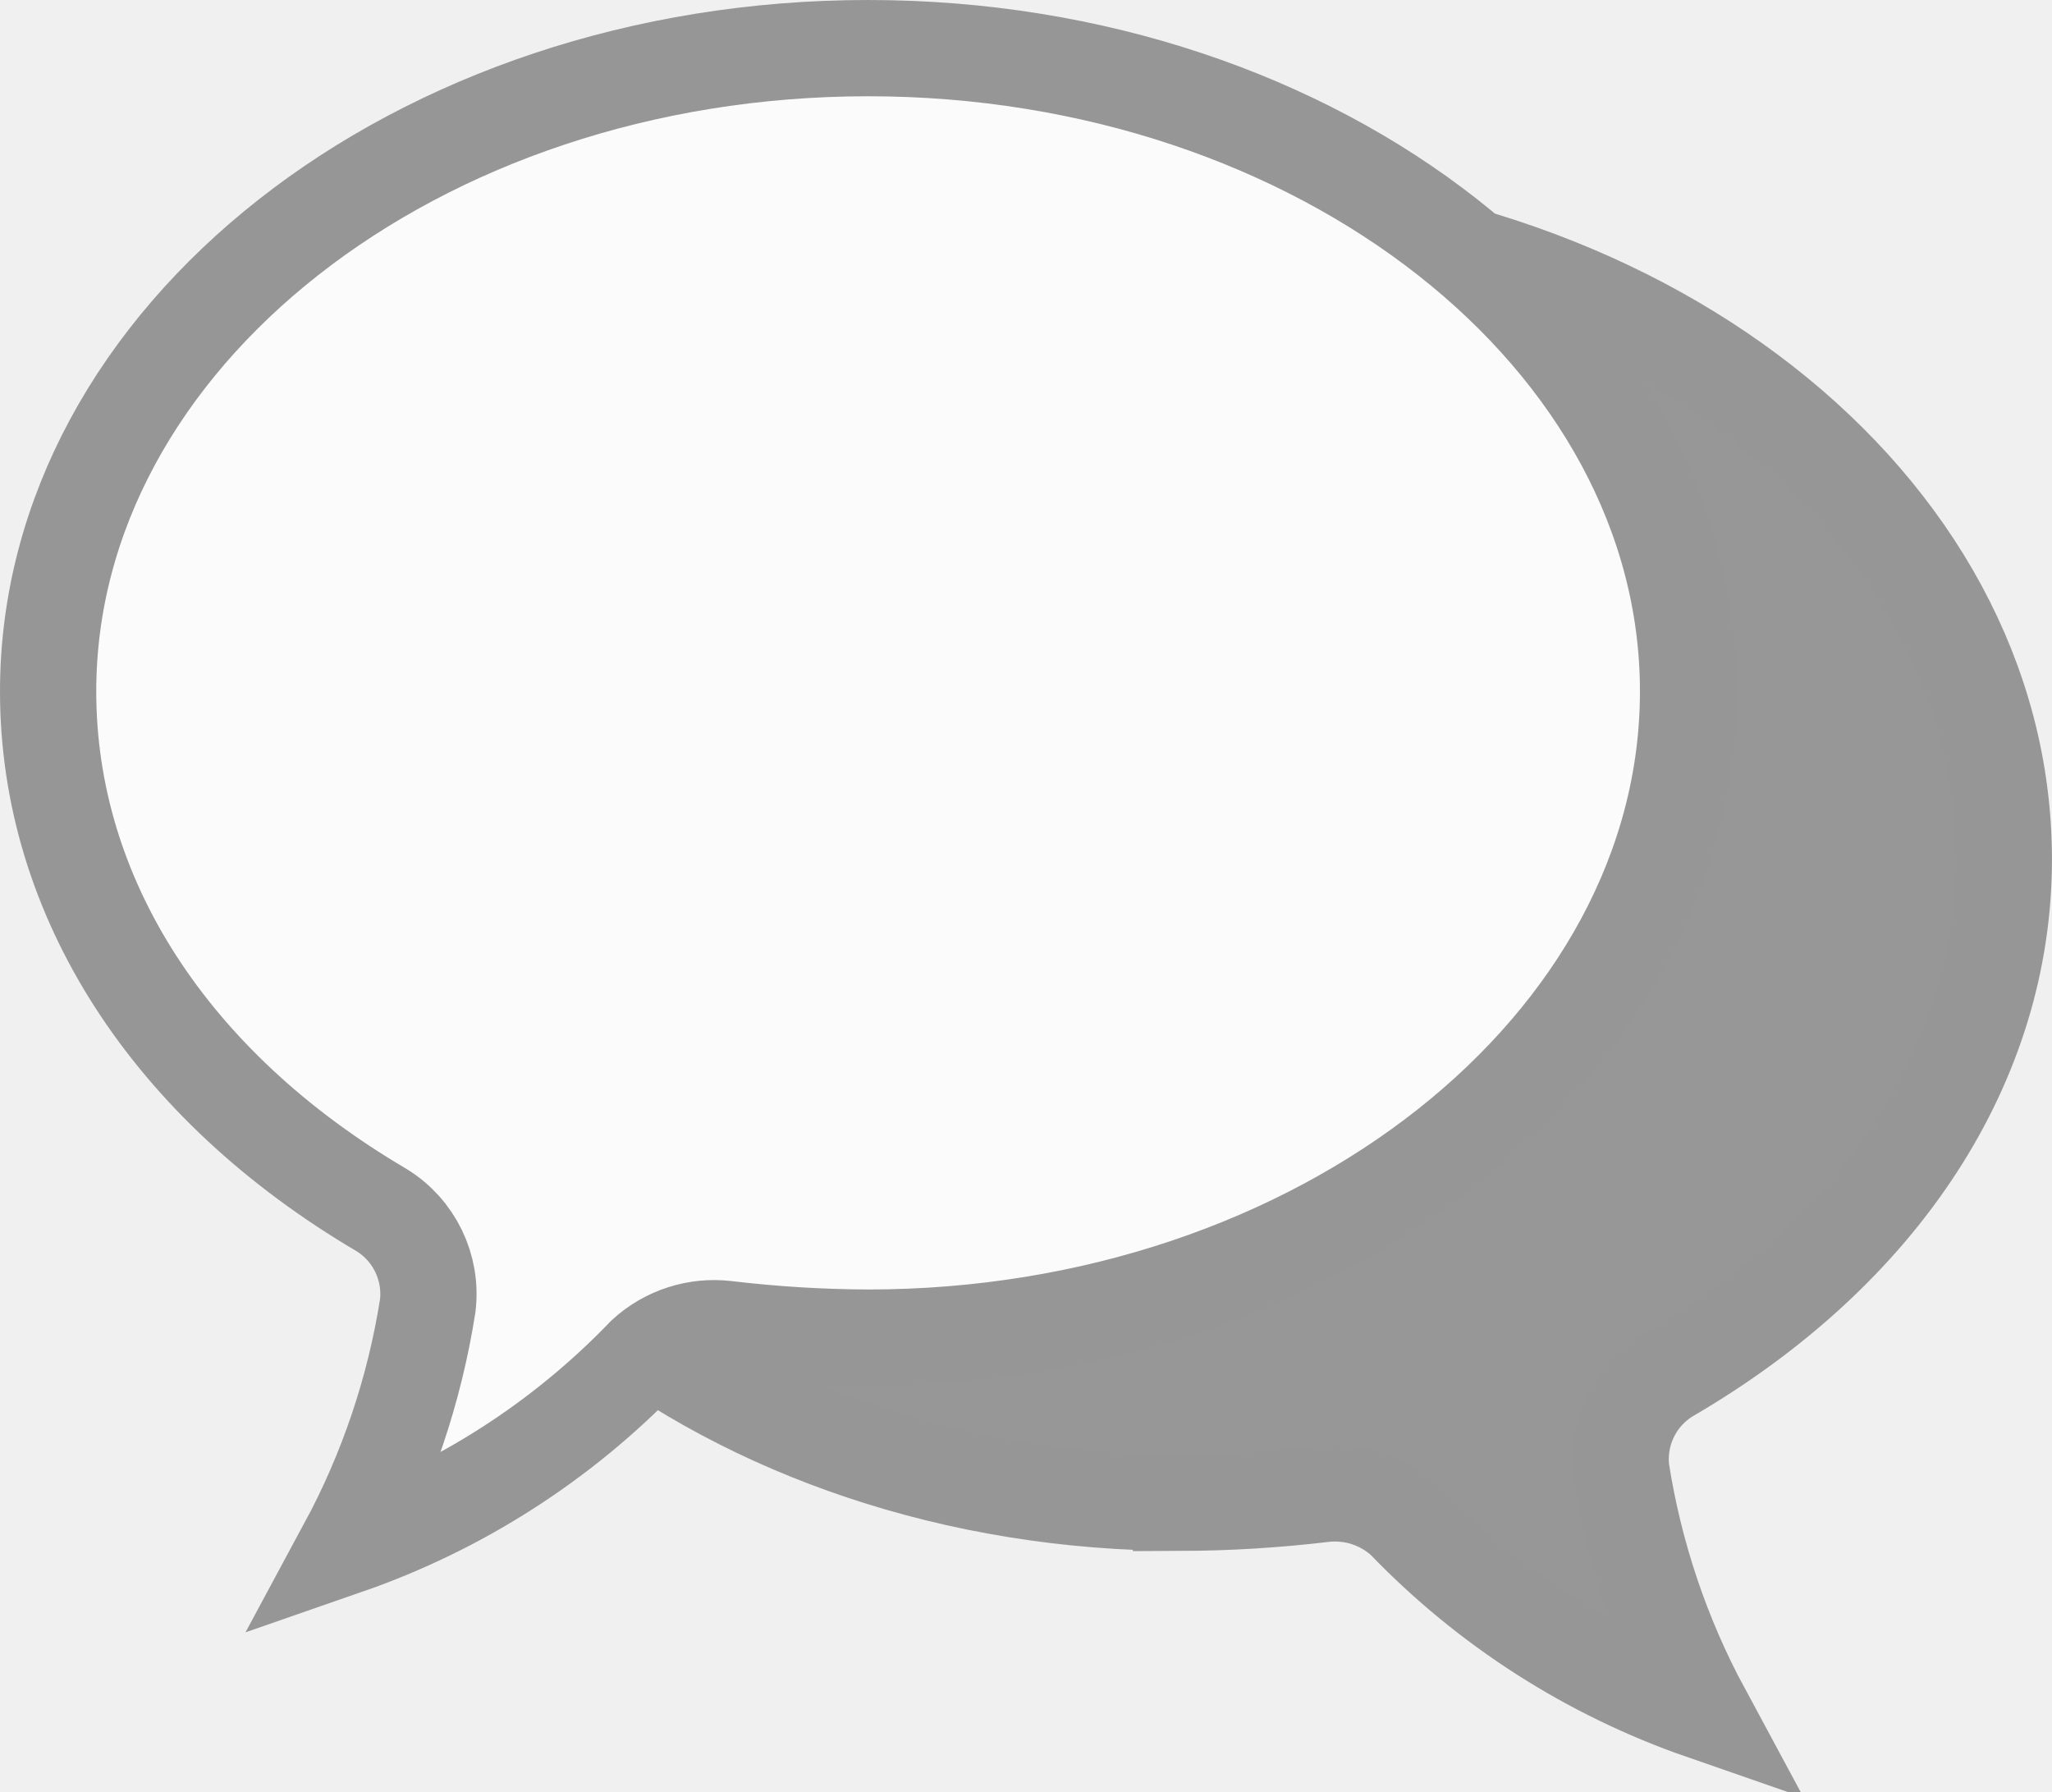
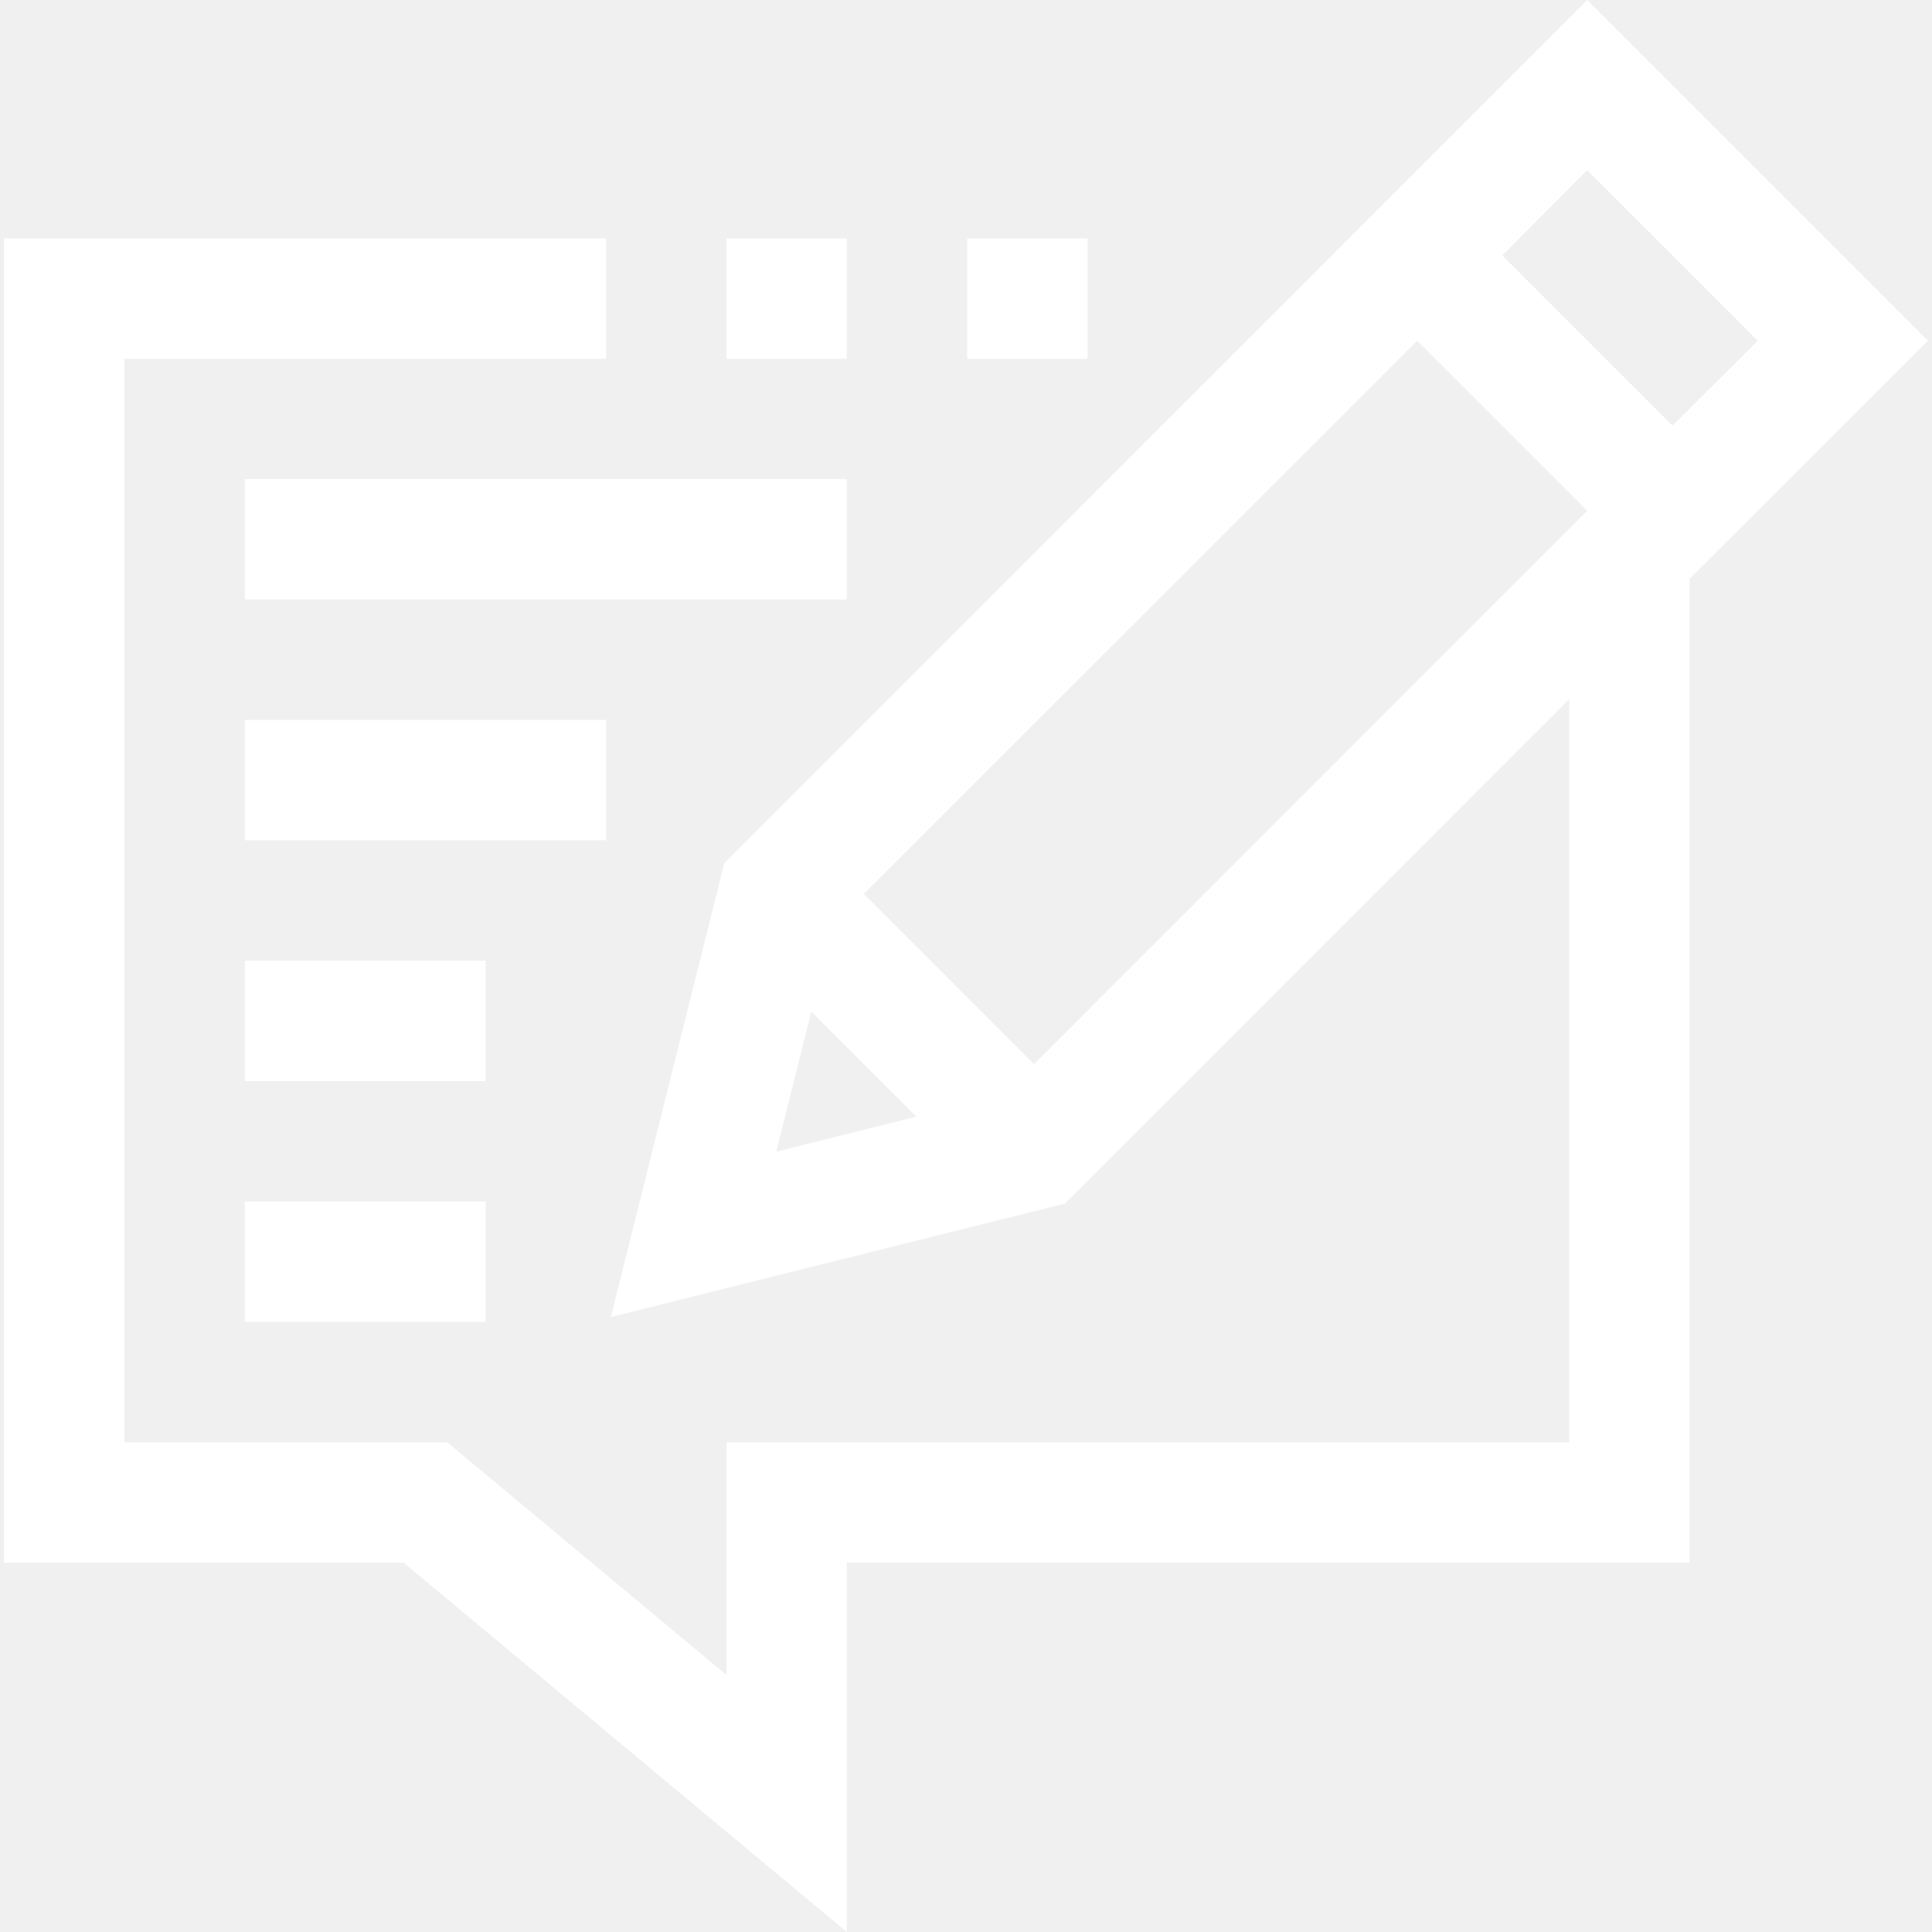
- <svg xmlns="http://www.w3.org/2000/svg" id="Group_18" data-name="Group 18" viewBox="1757.634 23.56 42.638 37.224">
-   <defs>
-     <style>
-       .cls-1 {
-         fill: #979797;
-       }
- 
-       .cls-1, .cls-2 {
-         stroke: #969696;
-         stroke-miterlimit: 10;
-         stroke-width: 2px;
-       }
- 
-       .cls-2 {
-         fill: #fbfbfb;
-       }
-     </style>
-   </defs>
-   <g id="Group_1" data-name="Group 1" transform="translate(1758.634 24.56)">
-     <path id="Path_1" data-name="Path 1" class="cls-1" d="M28.878,33.531a25.8,25.8,0,0,0,2.95-.181,2.13,2.13,0,0,1,1.686.542,15.763,15.763,0,0,0,6.2,3.974,15.636,15.636,0,0,1-1.686-5,2.047,2.047,0,0,1,.963-1.987c4.455-2.589,6.984-6.5,6.984-10.716C45.976,12.76,38.33,6.8,28.938,6.8S11.9,12.82,11.9,20.165s7.586,13.365,16.978,13.365Z" transform="translate(-5.338 -3.308)" />
-     <path id="Path_2" data-name="Path 2" class="cls-2" d="M18.038,27.791a25.8,25.8,0,0,1-2.95-.181,2.13,2.13,0,0,0-1.686.542,15.763,15.763,0,0,1-6.2,3.974,15.636,15.636,0,0,0,1.686-5,2.047,2.047,0,0,0-.963-1.987C3.529,22.553,1,18.64,1,14.365,1,7.02,8.646,1,18.038,1S35.076,7.02,35.076,14.365,27.43,27.791,18.038,27.791Z" transform="translate(-1 -1)" />
+ <svg xmlns="http://www.w3.org/2000/svg" version="1.1" id="Capa_1" x="0px" y="0px" viewBox="0 0 513.52 513.52" style="enable-background:new 0 0 513.52 513.52;" xml:space="preserve" width="512px" height="512px">
+   <g>
+     <g>
+       <g>
+         <path d="M421.88,0L192.52,229.408L162.36,350.08l120.688-30.16L417.08,185.872V383.36h-224v61.84l-74.208-61.84H33.08v-288h128     v-32h-160v352h106.208l117.792,98.16v-98.16h224V153.872l63.36-63.312L421.88,0z M206.328,306.096l9.312-37.216l27.92,27.92     L206.328,306.096z M274.856,282.848l-45.248-45.264L376.68,90.56l45.2,45.2L274.856,282.848z M444.568,113.136l-45.264-45.248     l22.576-22.64l45.312,45.312L444.568,113.136z" fill="#FFFFFF" />
+         <rect x="65.08" y="127.36" width="160" height="32" fill="#FFFFFF" />
+         <rect x="65.08" y="191.36" width="96" height="32" fill="#FFFFFF" />
+         <rect x="65.08" y="255.36" width="64" height="32" fill="#FFFFFF" />
+         <rect x="65.08" y="319.36" width="64" height="32" fill="#FFFFFF" />
+         <rect x="257.08" y="63.36" width="32" height="32" fill="#FFFFFF" />
+         <rect x="193.08" y="63.36" width="32" height="32" fill="#FFFFFF" />
+       </g>
+     </g>
  </g>
+   <g>
+ </g>
+   <g>
+ </g>
+   <g>
+ </g>
+   <g>
+ </g>
+   <g>
+ </g>
+   <g>
+ </g>
+   <g>
+ </g>
+   <g>
+ </g>
+   <g>
+ </g>
+   <g>
+ </g>
+   <g>
+ </g>
+   <g>
+ </g>
+   <g>
+ </g>
+   <g>
+ </g>
+   <g>
+ </g>
</svg>
